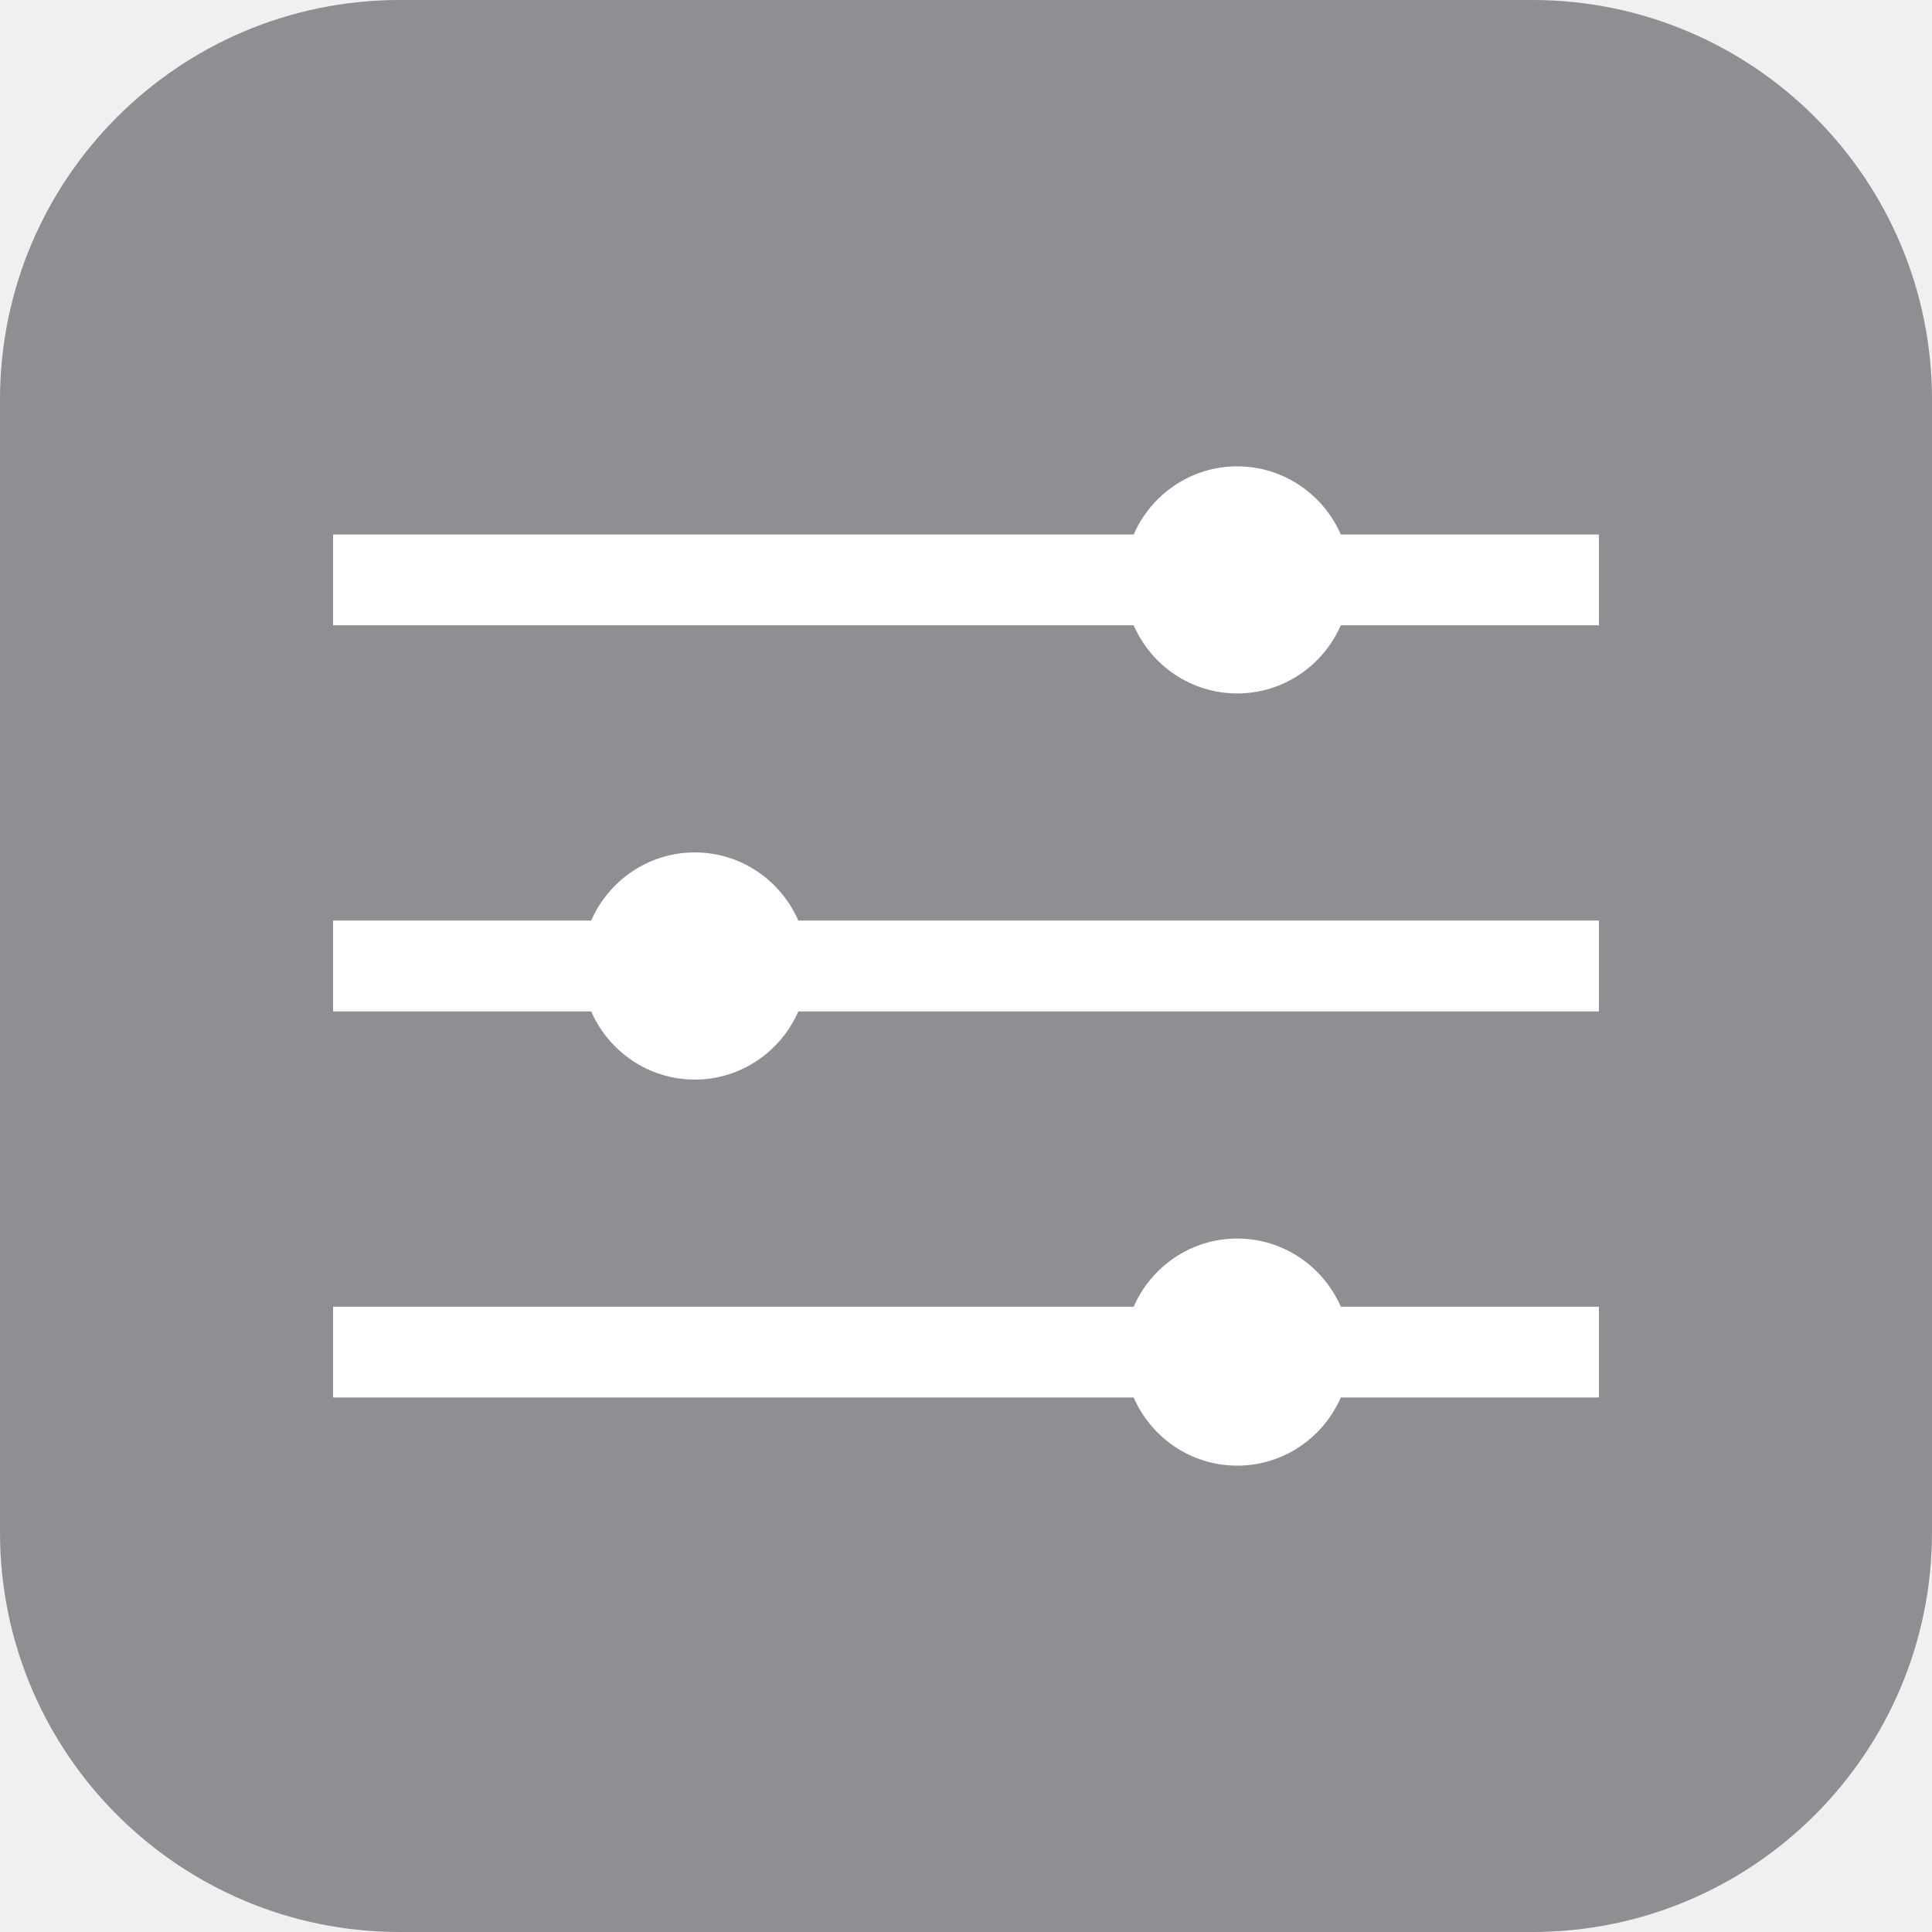
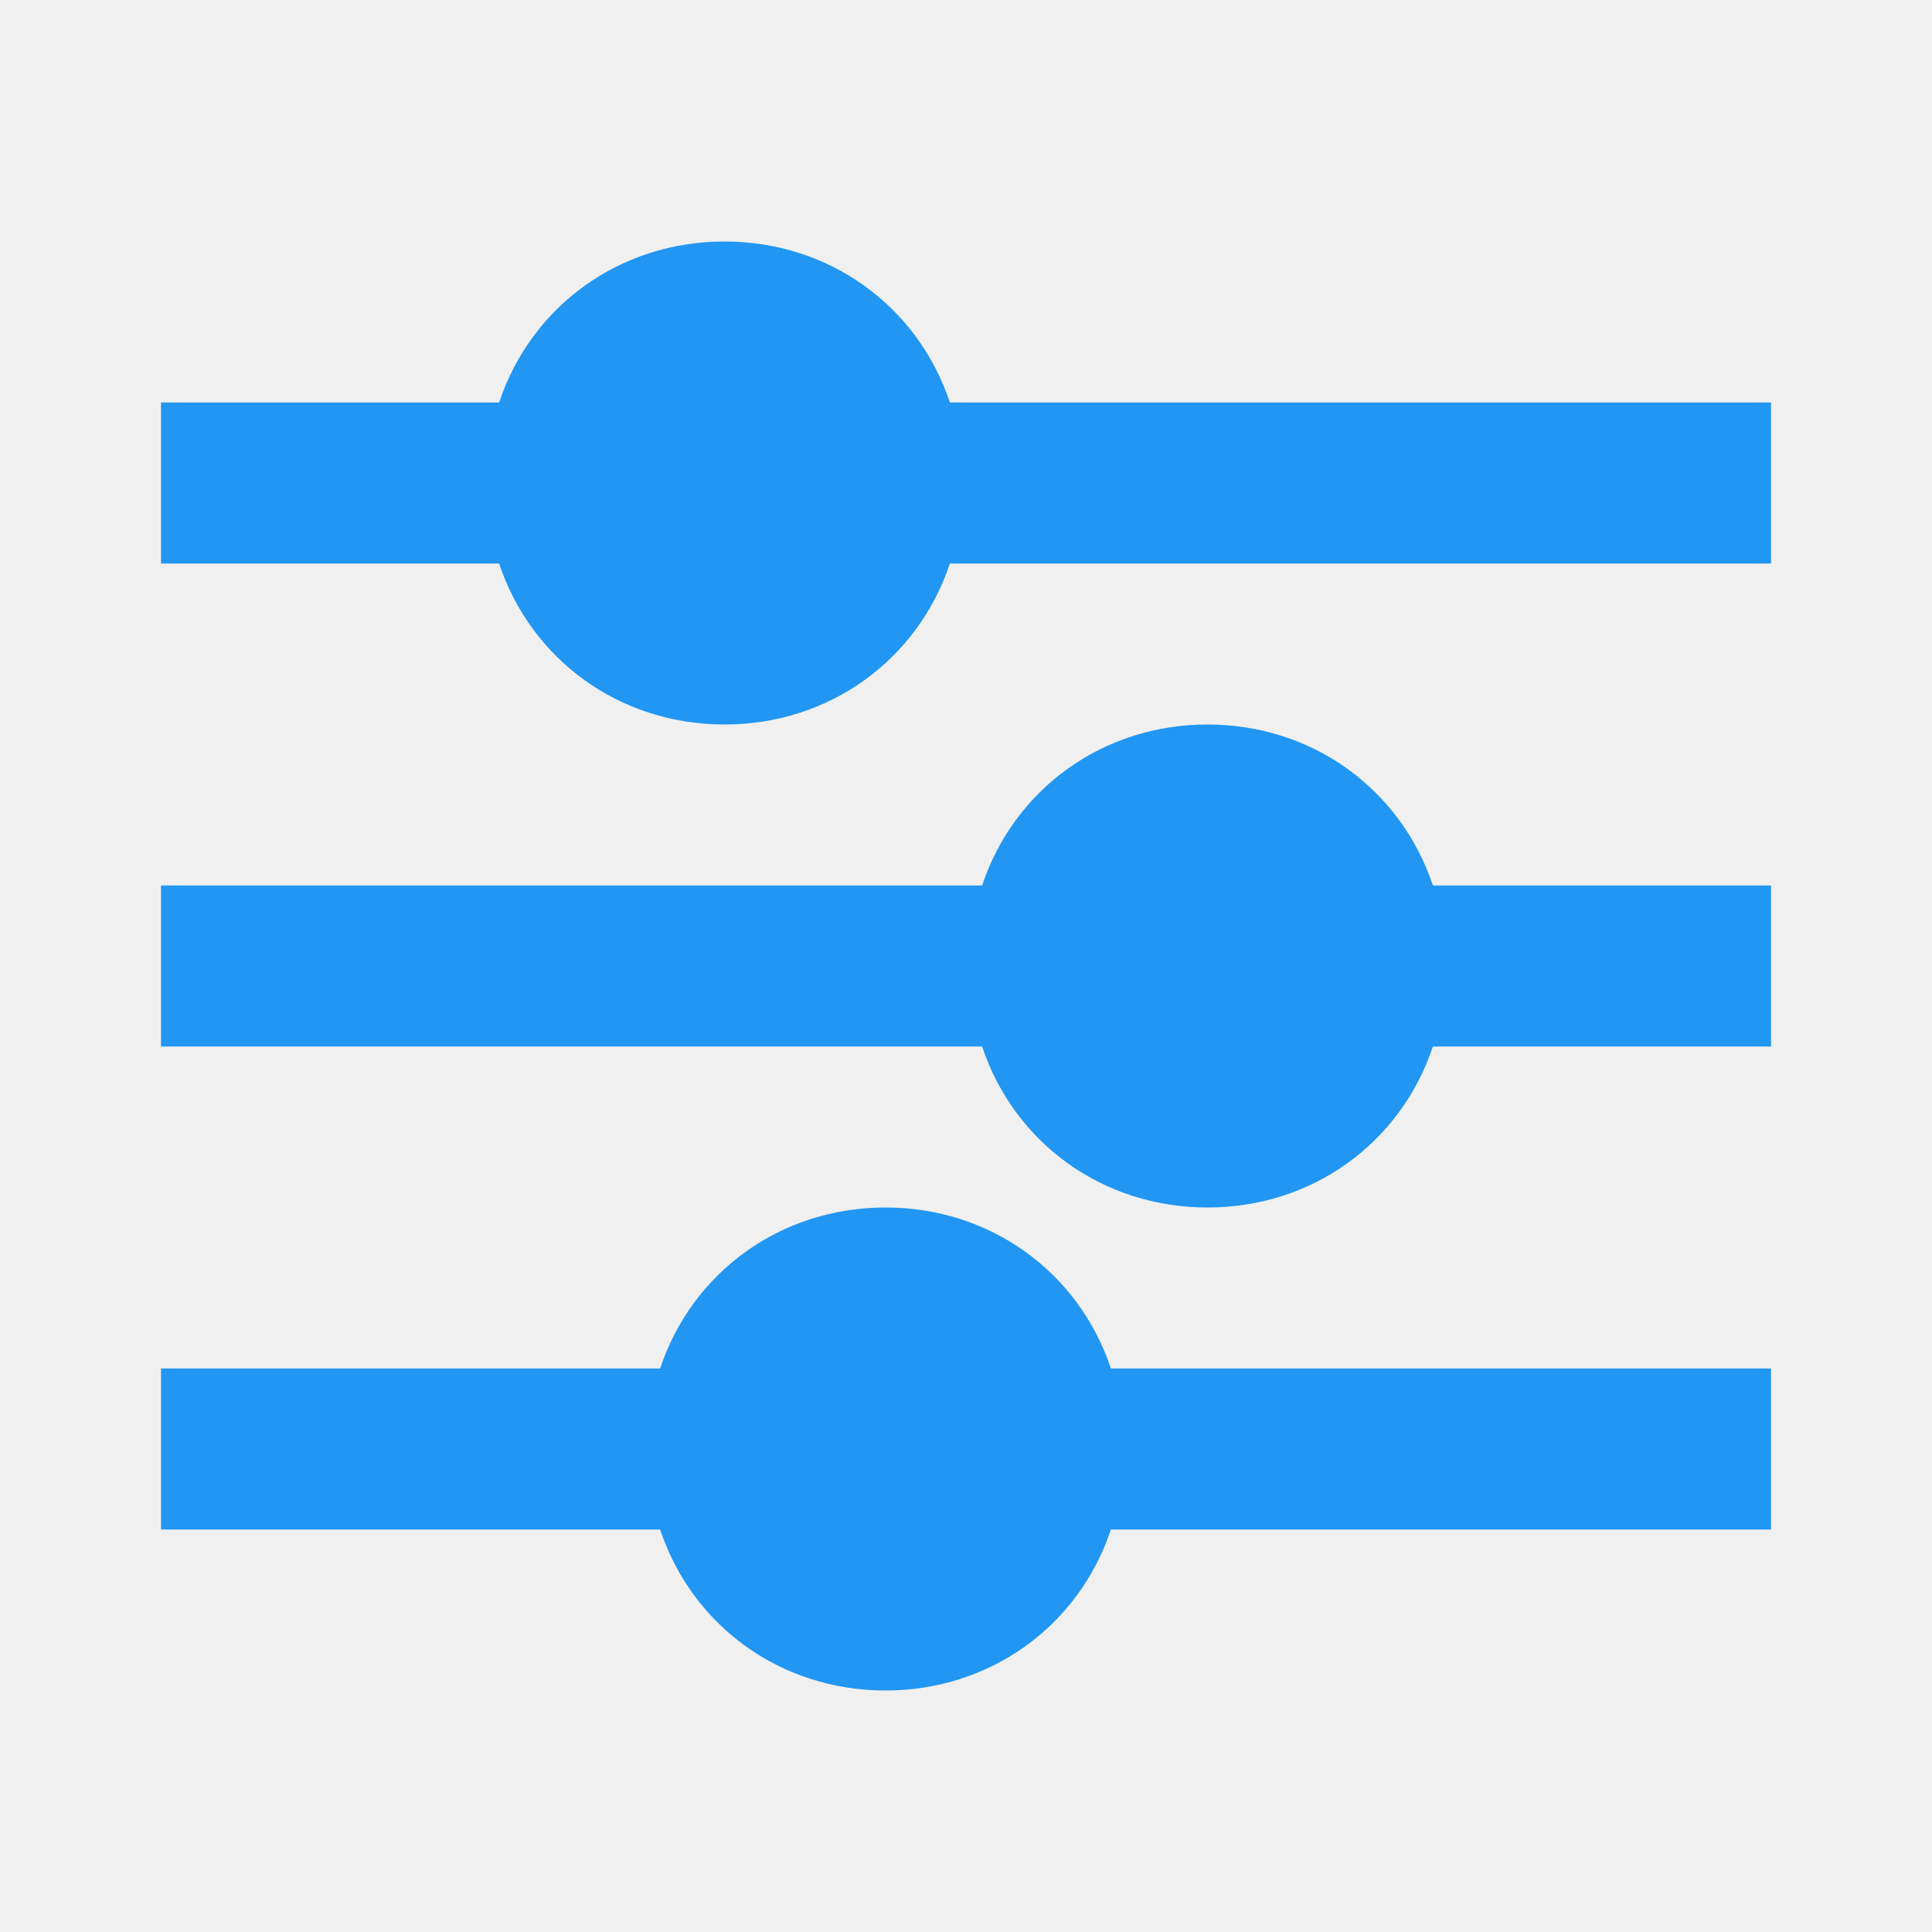
- <svg xmlns="http://www.w3.org/2000/svg" height="29px" viewBox="0 0 29 29" width="29px">
-   <g fill-rule="evenodd" fill="none" stroke-width="1" stroke="none">
-     <g>
-       <rect fill="#8E8E93" height="29" rx="6" width="29" x="0" y="0" />
-       <g fill="#FFFFFF" transform="translate(5, 7)">
-         <g>
-           <path d="M0,12.614 L12.017,12.614 C12.279,12.012 12.877,11.591 13.571,11.591 C14.266,11.591 14.863,12.012 15.126,12.614 L19,12.614 L19,13.977 L15.126,13.977 C14.863,14.579 14.266,15 13.571,15 C12.877,15 12.279,14.579 12.017,13.977 L0,13.977" />
-           <path d="M0,6.818 L3.874,6.818 C4.137,6.217 4.734,5.795 5.429,5.795 C6.123,5.795 6.721,6.217 6.983,6.818 L19,6.818 L19,8.182 L6.983,8.182 C6.721,8.783 6.123,9.205 5.429,9.205 C4.734,9.205 4.137,8.783 3.874,8.182 L0,8.182" />
-           <path d="M0,1.023 L12.017,1.023 C12.279,0.421 12.877,0 13.571,0 C14.266,0 14.863,0.421 15.126,1.023 L19,1.023 L19,2.386 L15.126,2.386 C14.863,2.988 14.266,3.409 13.571,3.409 C12.877,3.409 12.279,2.988 12.017,2.386 L0,2.386" />
-         </g>
-       </g>
-     </g>
+ <svg xmlns="http://www.w3.org/2000/svg" fill="#2196f3" height="24px" viewBox="0 0 24 24" width="24px">
+   <g>
+     <path d="M11.8,5C11.4,3.8,10.3,3,9,3S6.6,3.8,6.2,5H2v2h4.2C6.6,8.2,7.7,9,9,9s2.4-0.8,2.8-2H22V5H11.8z" />
+     <path d="M15,9c-1.3,0-2.4,0.8-2.8,2H2v2h10.2c0.4,1.2,1.5,2,2.8,2s2.4-0.8,2.8-2H22v-2h-4.2C17.4,9.8,16.3,9,15,9z" />
+     <path d="M11,15c-1.3,0-2.4,0.8-2.8,2H2v2h6.2c0.4,1.2,1.5,2,2.8,2s2.4-0.8,2.8-2H22v-2h-8.2C13.4,15.8,12.3,15,11,15z" />
  </g>
</svg>
